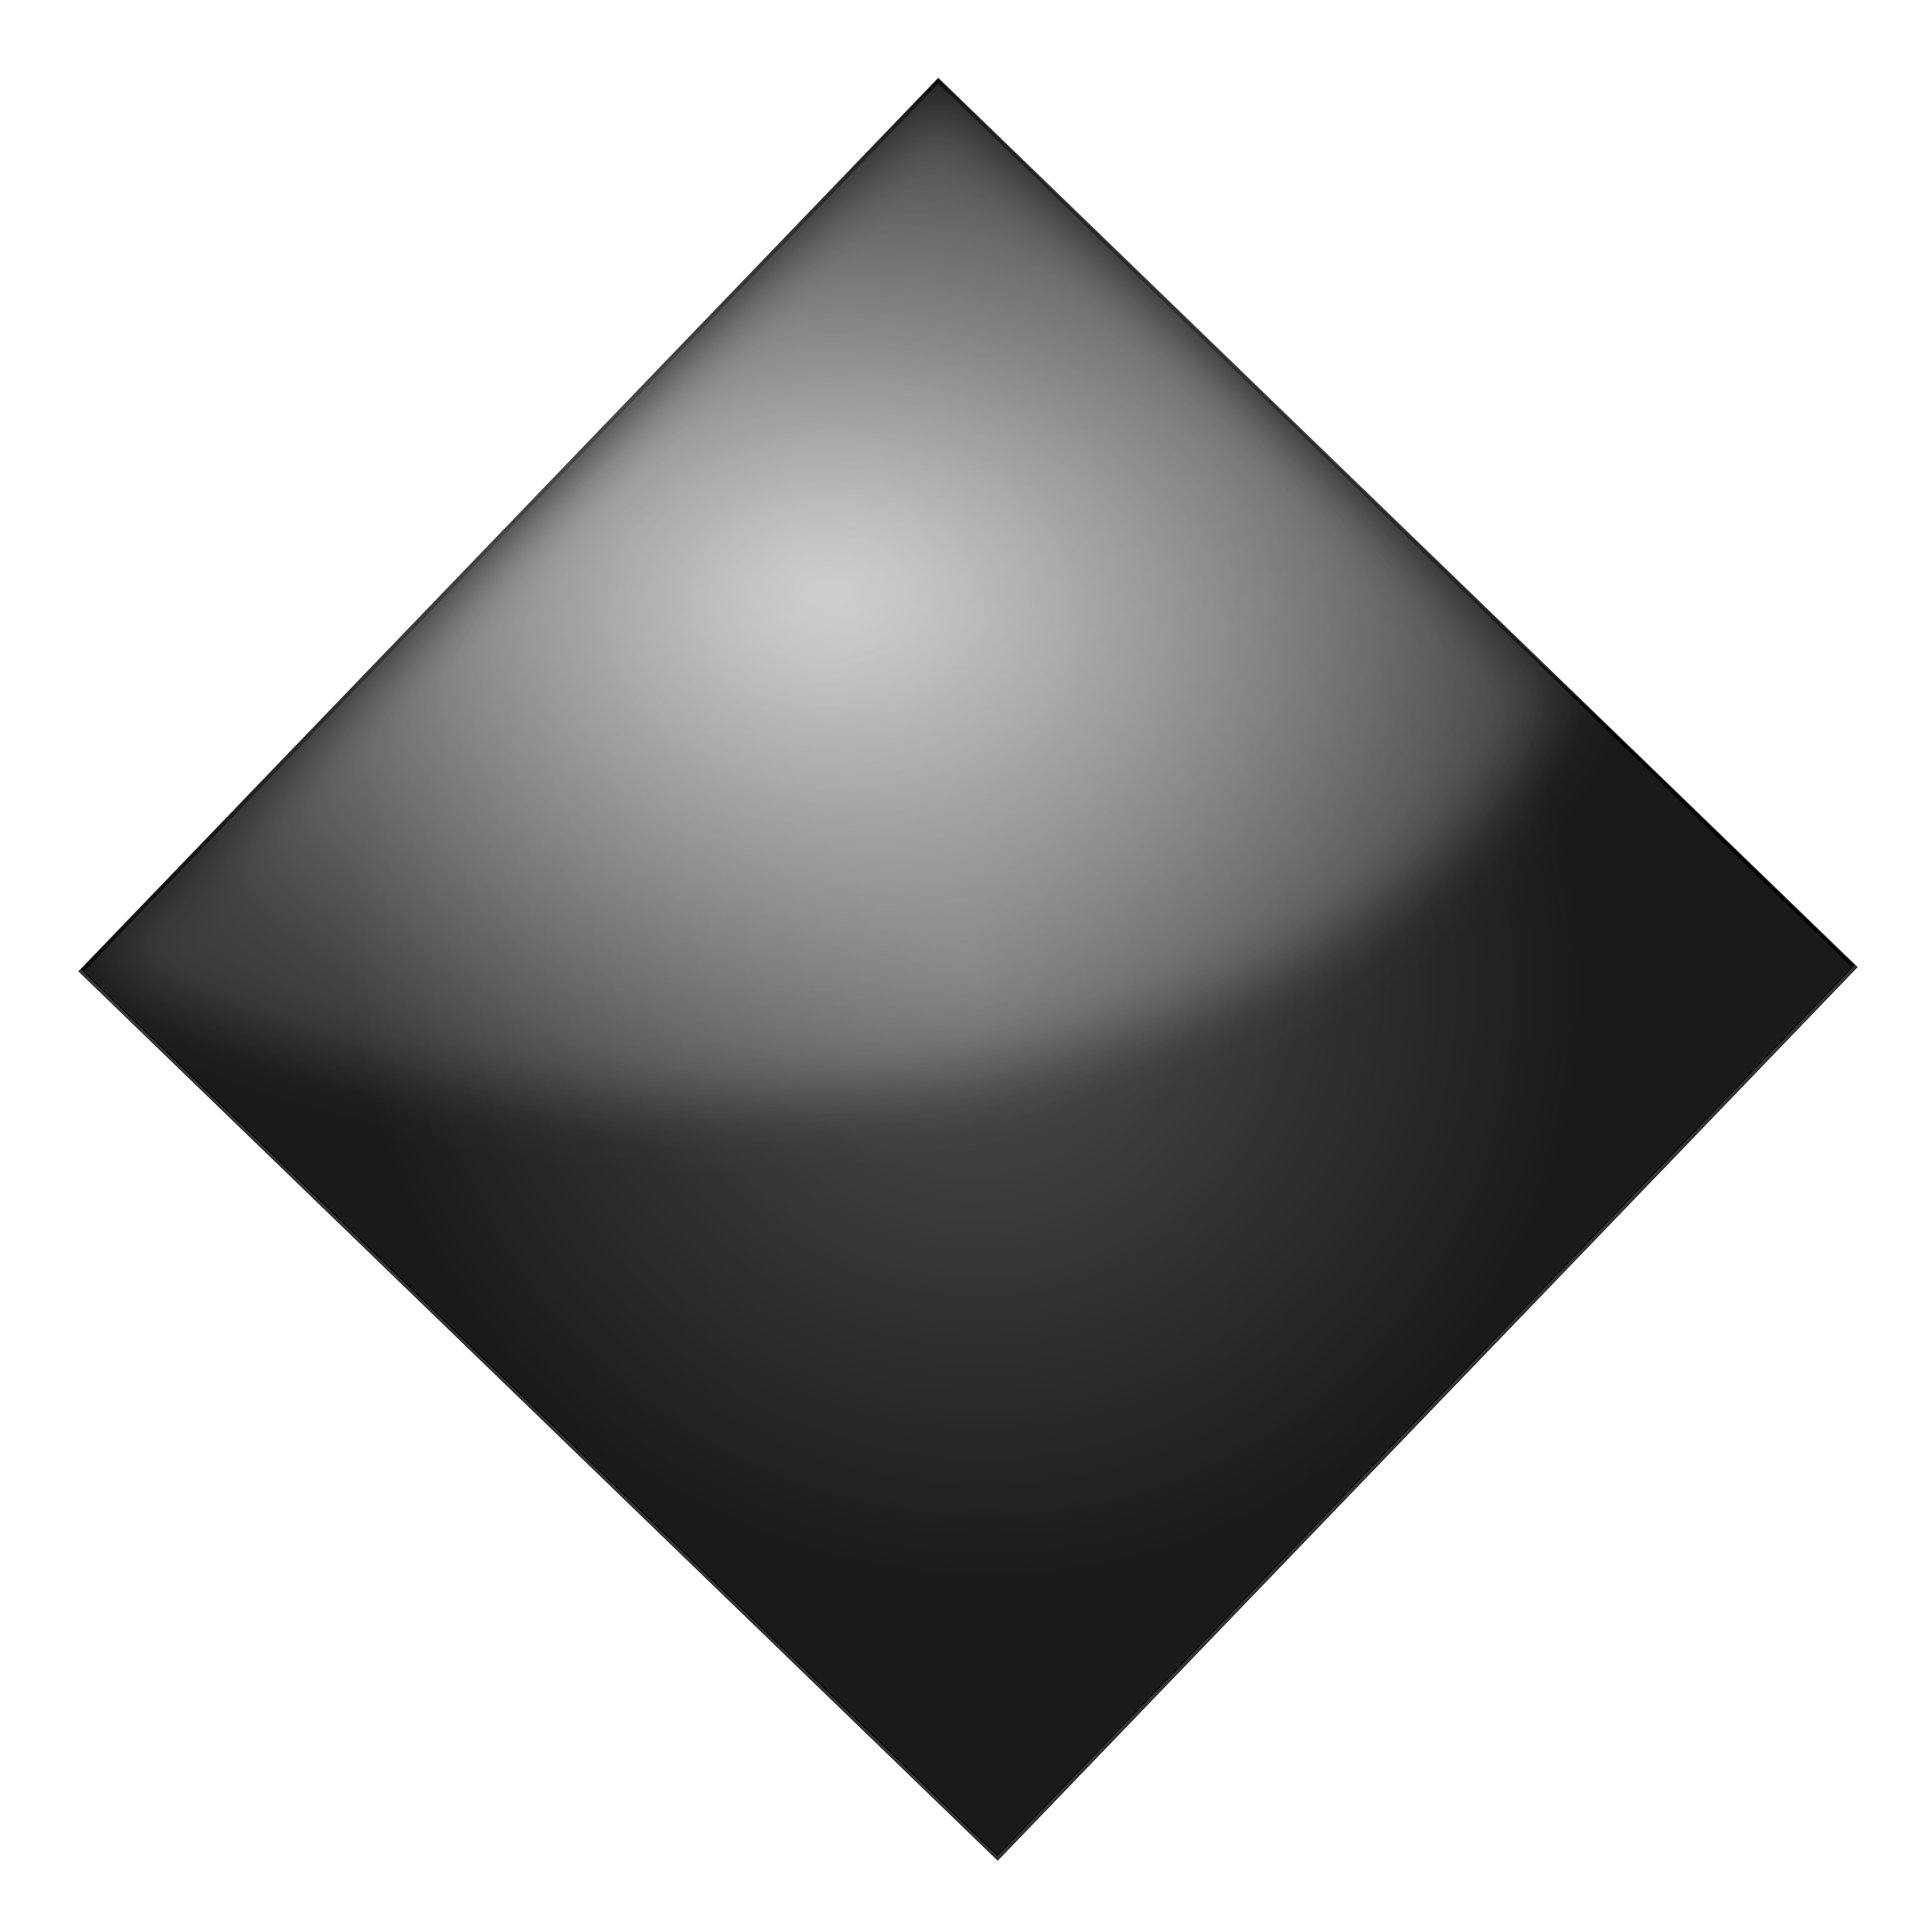
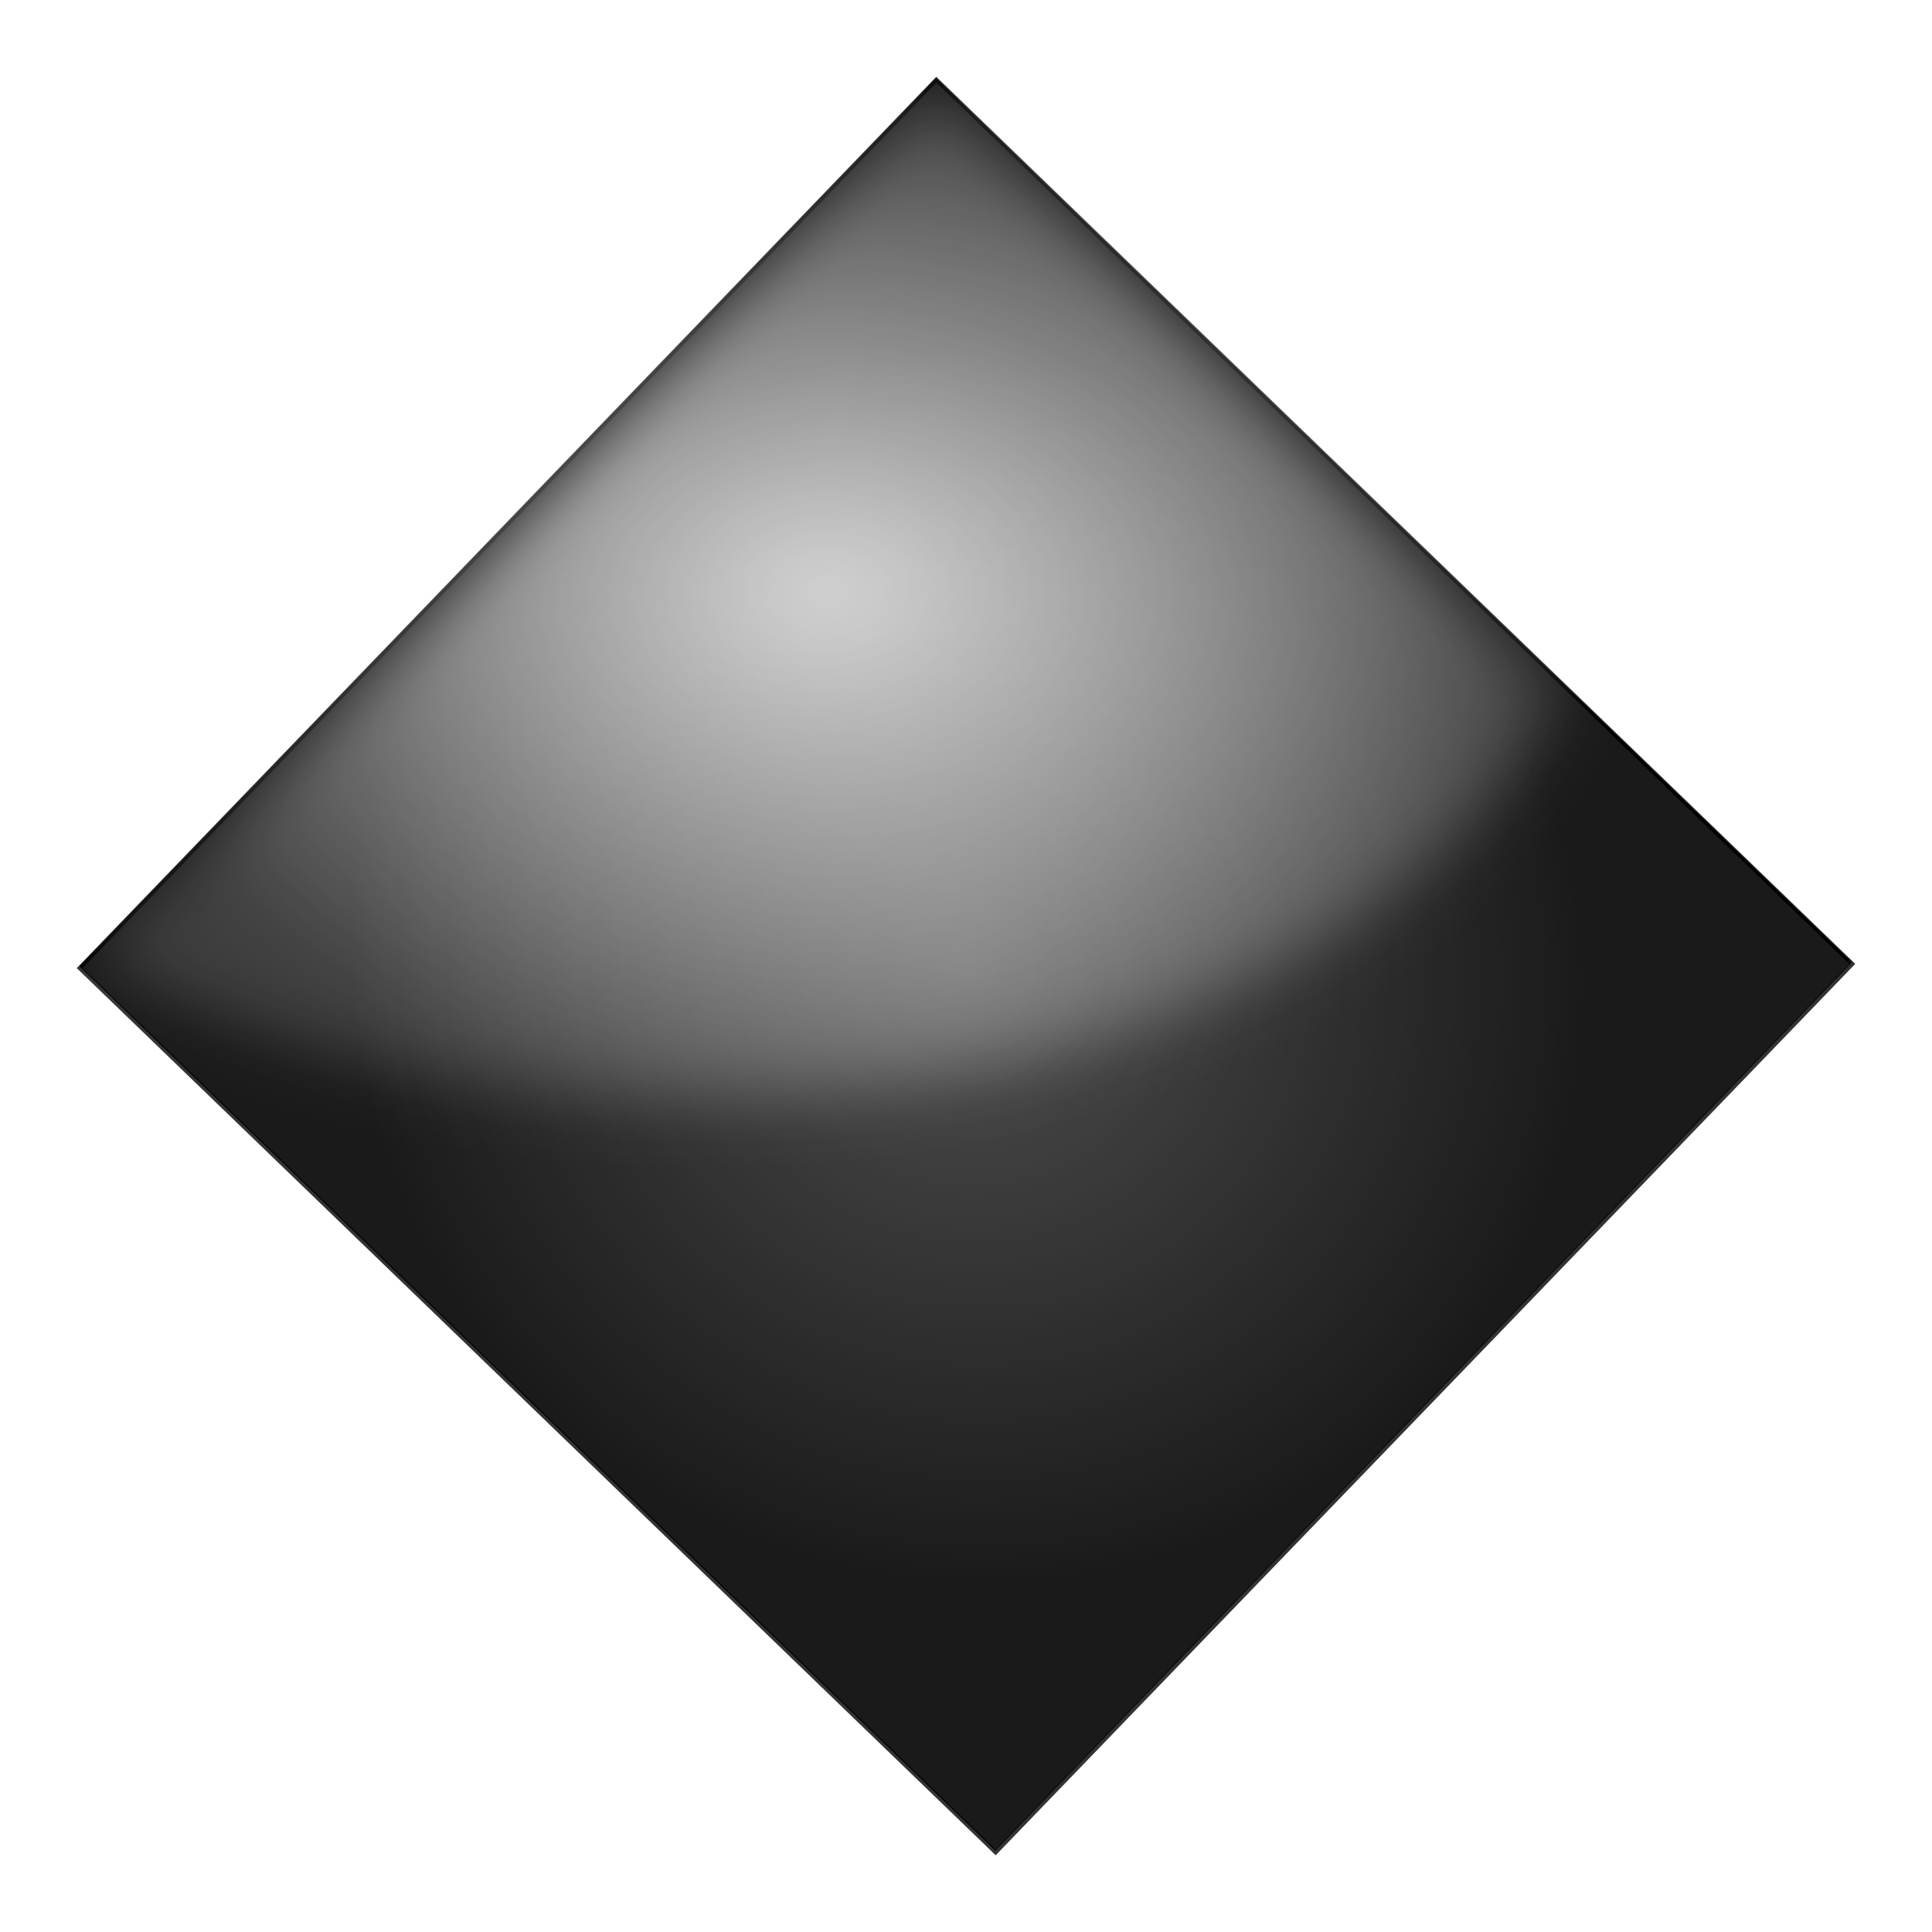
- <svg xmlns="http://www.w3.org/2000/svg" xmlns:xlink="http://www.w3.org/1999/xlink" width="46" height="46" id="svg2" version="1.0">
+ <svg xmlns="http://www.w3.org/2000/svg" xmlns:xlink="http://www.w3.org/1999/xlink" width="50" height="50" id="svg2" version="1.0">
  <defs id="defs4">
    <linearGradient id="linearGradient3232">
      <stop style="stop-color:#ffffff;stop-opacity:0.384;" offset="0" id="stop3234" />
      <stop style="stop-color:#ffffff;stop-opacity:0.125;" offset="1" id="stop3236" />
    </linearGradient>
    <linearGradient id="linearGradient3189">
      <stop id="stop3191" offset="0" style="stop-color:#ffffff;stop-opacity:0.562;" />
      <stop id="stop3193" offset="1" style="stop-color:#ffffff;stop-opacity:0;" />
    </linearGradient>
    <linearGradient id="linearGradient3166">
      <stop style="stop-color:#ffffff;stop-opacity:1;" offset="0" id="stop3168" />
      <stop style="stop-color:#ffffff;stop-opacity:0.196;" offset="1" id="stop3170" />
    </linearGradient>
    <marker orient="auto" refY="0" refX="0" id="Arrow1Lstart" style="overflow:visible">
      <path id="path3251" d="M 0,0 L 5,-5 L -12.5,0 L 5,5 L 0,0 z" style="fill-rule:evenodd;stroke:#000000;stroke-width:1pt;marker-start:none" transform="matrix(0.8,0,0,0.8,10,0)" />
    </marker>
    <linearGradient id="linearGradient3167">
      <stop style="stop-color:#ffffff;stop-opacity:1;" offset="0" id="stop3169" />
      <stop style="stop-color:#000000;stop-opacity:0.312;" offset="1" id="stop3171" />
    </linearGradient>
    <linearGradient xlink:href="#linearGradient3189" id="linearGradient3172" x1="18.368" y1="2.457" x2="35.013" y2="24.871" gradientUnits="userSpaceOnUse" gradientTransform="translate(-0.1713688,-0.1142458)" />
    <radialGradient xlink:href="#linearGradient3167" id="radialGradient3229" gradientUnits="userSpaceOnUse" gradientTransform="matrix(1.150908,0.5710642,-0.4515342,0.9195676,130.5254,-104.5135)" cx="220.123" cy="392.4" fx="220.123" fy="392.4" r="254.786" />
-     <filter id="filter3194">
-       <feGaussianBlur stdDeviation="0.853" id="feGaussianBlur3196" />
-     </filter>
-     <filter id="filter3363">
-       <feGaussianBlur stdDeviation="1.903" id="feGaussianBlur3365" />
-     </filter>
-     <filter id="filter3378">
-       <feGaussianBlur stdDeviation="1.091" id="feGaussianBlur3380" />
-     </filter>
    <radialGradient xlink:href="#linearGradient3167" id="radialGradient3194" gradientUnits="userSpaceOnUse" gradientTransform="matrix(1.150908,0.5710642,-0.4515342,0.9195676,130.5254,-104.5135)" cx="220.123" cy="392.4" fx="220.123" fy="392.4" r="254.786" />
    <linearGradient xlink:href="#linearGradient3189" id="linearGradient3199" gradientUnits="userSpaceOnUse" gradientTransform="translate(-0.1713688,-0.1142458)" x1="18.368" y1="2.457" x2="35.013" y2="24.871" />
    <radialGradient xlink:href="#linearGradient3166" id="radialGradient3218" cx="-35.109" cy="6.25" fx="-35.109" fy="6.25" r="18.016" gradientTransform="matrix(1,0,0,0.7025152,54.87146,9.742243)" gradientUnits="userSpaceOnUse" />
    <radialGradient xlink:href="#linearGradient3232" id="radialGradient3238" cx="8.828" cy="21.232" fx="8.828" fy="21.232" r="15.18" gradientTransform="matrix(1,0,0,0.9694315,23.78056,-20.02156)" gradientUnits="userSpaceOnUse" />
    <filter id="filter3240">
      <feGaussianBlur stdDeviation="0.742" id="feGaussianBlur3242" />
    </filter>
-     <filter id="filter3252">
-       <feGaussianBlur stdDeviation="1.057" id="feGaussianBlur3254" />
-     </filter>
+     <radialGradient xlink:href="#linearGradient3232" id="radialGradient2418" gradientUnits="userSpaceOnUse" gradientTransform="matrix(1,0,0,0.9694315,23.78056,-20.02156)" cx="8.828" cy="21.232" fx="8.828" fy="21.232" r="15.18" />
+     <radialGradient xlink:href="#linearGradient3166" id="radialGradient2420" gradientUnits="userSpaceOnUse" gradientTransform="matrix(1,0,0,0.7025152,54.87146,9.742243)" cx="-35.109" cy="6.25" fx="-35.109" fy="6.25" r="18.016" />
  </defs>
  <g id="layer1">
-     <rect transform="matrix(0.7187307,0.6952885,-0.6933867,0.7205657,0,0)" ry="0" y="-14.179" x="17.396" height="29.431" width="30.359" id="rect3220" style="opacity:1;fill:#000000;fill-opacity:1;fill-rule:evenodd;stroke:none;stroke-width:1;stroke-linecap:butt;stroke-linejoin:miter;stroke-miterlimit:4;stroke-dasharray:none;stroke-dashoffset:0;stroke-opacity:1" />
-     <rect transform="matrix(0.7187307,0.6952885,-0.6933867,0.7205657,0,0)" ry="0" y="-14.154" x="17.429" height="29.431" width="30.359" id="rect3222" style="opacity:0.8;fill:url(#radialGradient3238);fill-opacity:1;fill-rule:evenodd;stroke:#000000;stroke-width:0.1;stroke-linecap:butt;stroke-linejoin:miter;stroke-miterlimit:4;stroke-dasharray:none;stroke-dashoffset:0;stroke-opacity:1" />
-     <path style="opacity:0.8;fill:url(#radialGradient3218);fill-opacity:1;fill-rule:evenodd;stroke:none;stroke-width:1;stroke-linecap:butt;stroke-linejoin:miter;stroke-miterlimit:4;stroke-dasharray:none;stroke-dashoffset:0;stroke-opacity:1;filter:url(#filter3240)" d="M 22.309,1.977 L 2.246,22.82 C 6.045,24.97 11.058,26.289 16.59,26.289 C 26.467,26.289 34.817,22.117 37.278,16.445 L 22.309,1.977 z" id="rect3190" />
+     <g id="g2413" transform="matrix(1.086389,0,0,1.08413,-3.8815828e-2,-1.844436e-2)">
+       <rect style="opacity:1;fill:#000000;fill-opacity:1;fill-rule:evenodd;stroke:none;stroke-width:1;stroke-linecap:butt;stroke-linejoin:miter;stroke-miterlimit:4;stroke-dasharray:none;stroke-dashoffset:0;stroke-opacity:1" id="rect3220" width="30.359" height="29.431" x="17.396" y="-14.179" ry="0" transform="matrix(0.7187307,0.6952885,-0.6933867,0.7205657,0,0)" />
+       <rect style="opacity:0.8;fill:url(#radialGradient2418);fill-opacity:1;fill-rule:evenodd;stroke:#000000;stroke-width:0.1;stroke-linecap:butt;stroke-linejoin:miter;stroke-miterlimit:4;stroke-dasharray:none;stroke-dashoffset:0;stroke-opacity:1" id="rect3222" width="30.359" height="29.431" x="17.429" y="-14.154" ry="0" transform="matrix(0.7187307,0.6952885,-0.6933867,0.7205657,0,0)" />
+       <path id="rect3190" d="M 22.309,1.977 L 2.246,22.82 C 6.045,24.97 11.058,26.289 16.59,26.289 C 26.467,26.289 34.817,22.117 37.278,16.445 L 22.309,1.977 z" style="opacity:0.8;fill:url(#radialGradient2420);fill-opacity:1;fill-rule:evenodd;stroke:none;stroke-width:1;stroke-linecap:butt;stroke-linejoin:miter;stroke-miterlimit:4;stroke-dasharray:none;stroke-dashoffset:0;stroke-opacity:1;filter:url(#filter3240)" />
+     </g>
  </g>
</svg>
